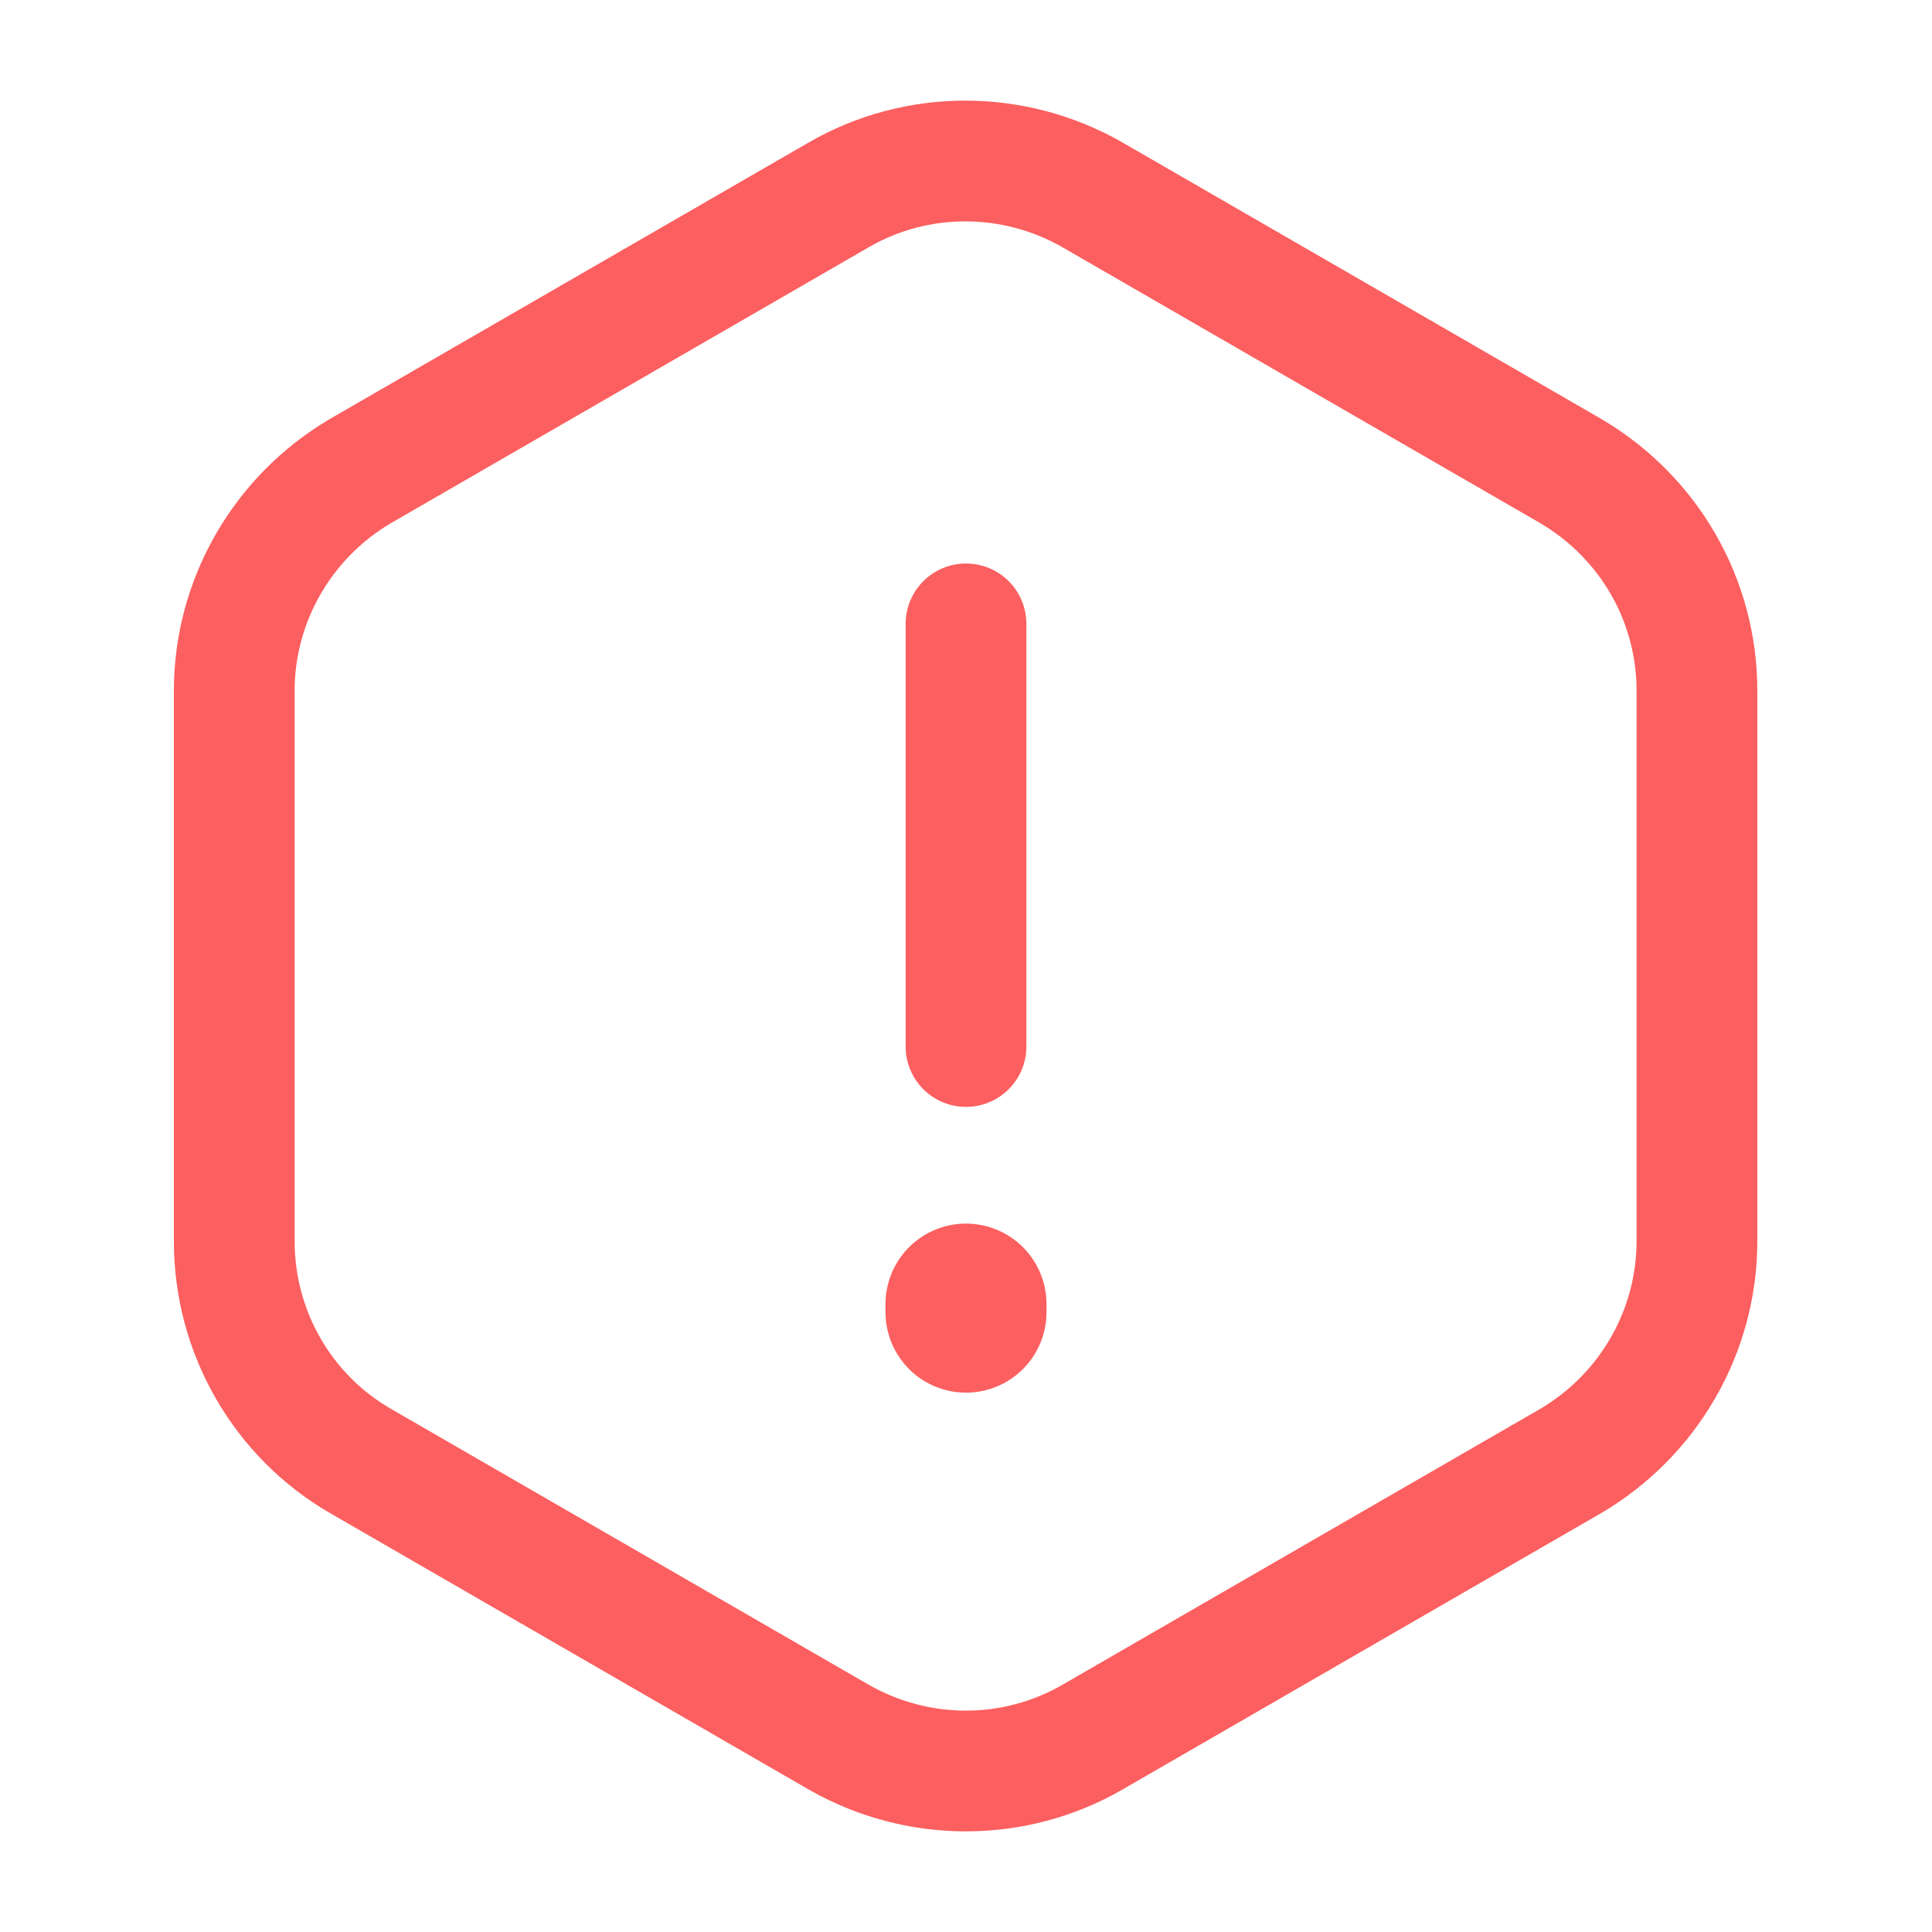
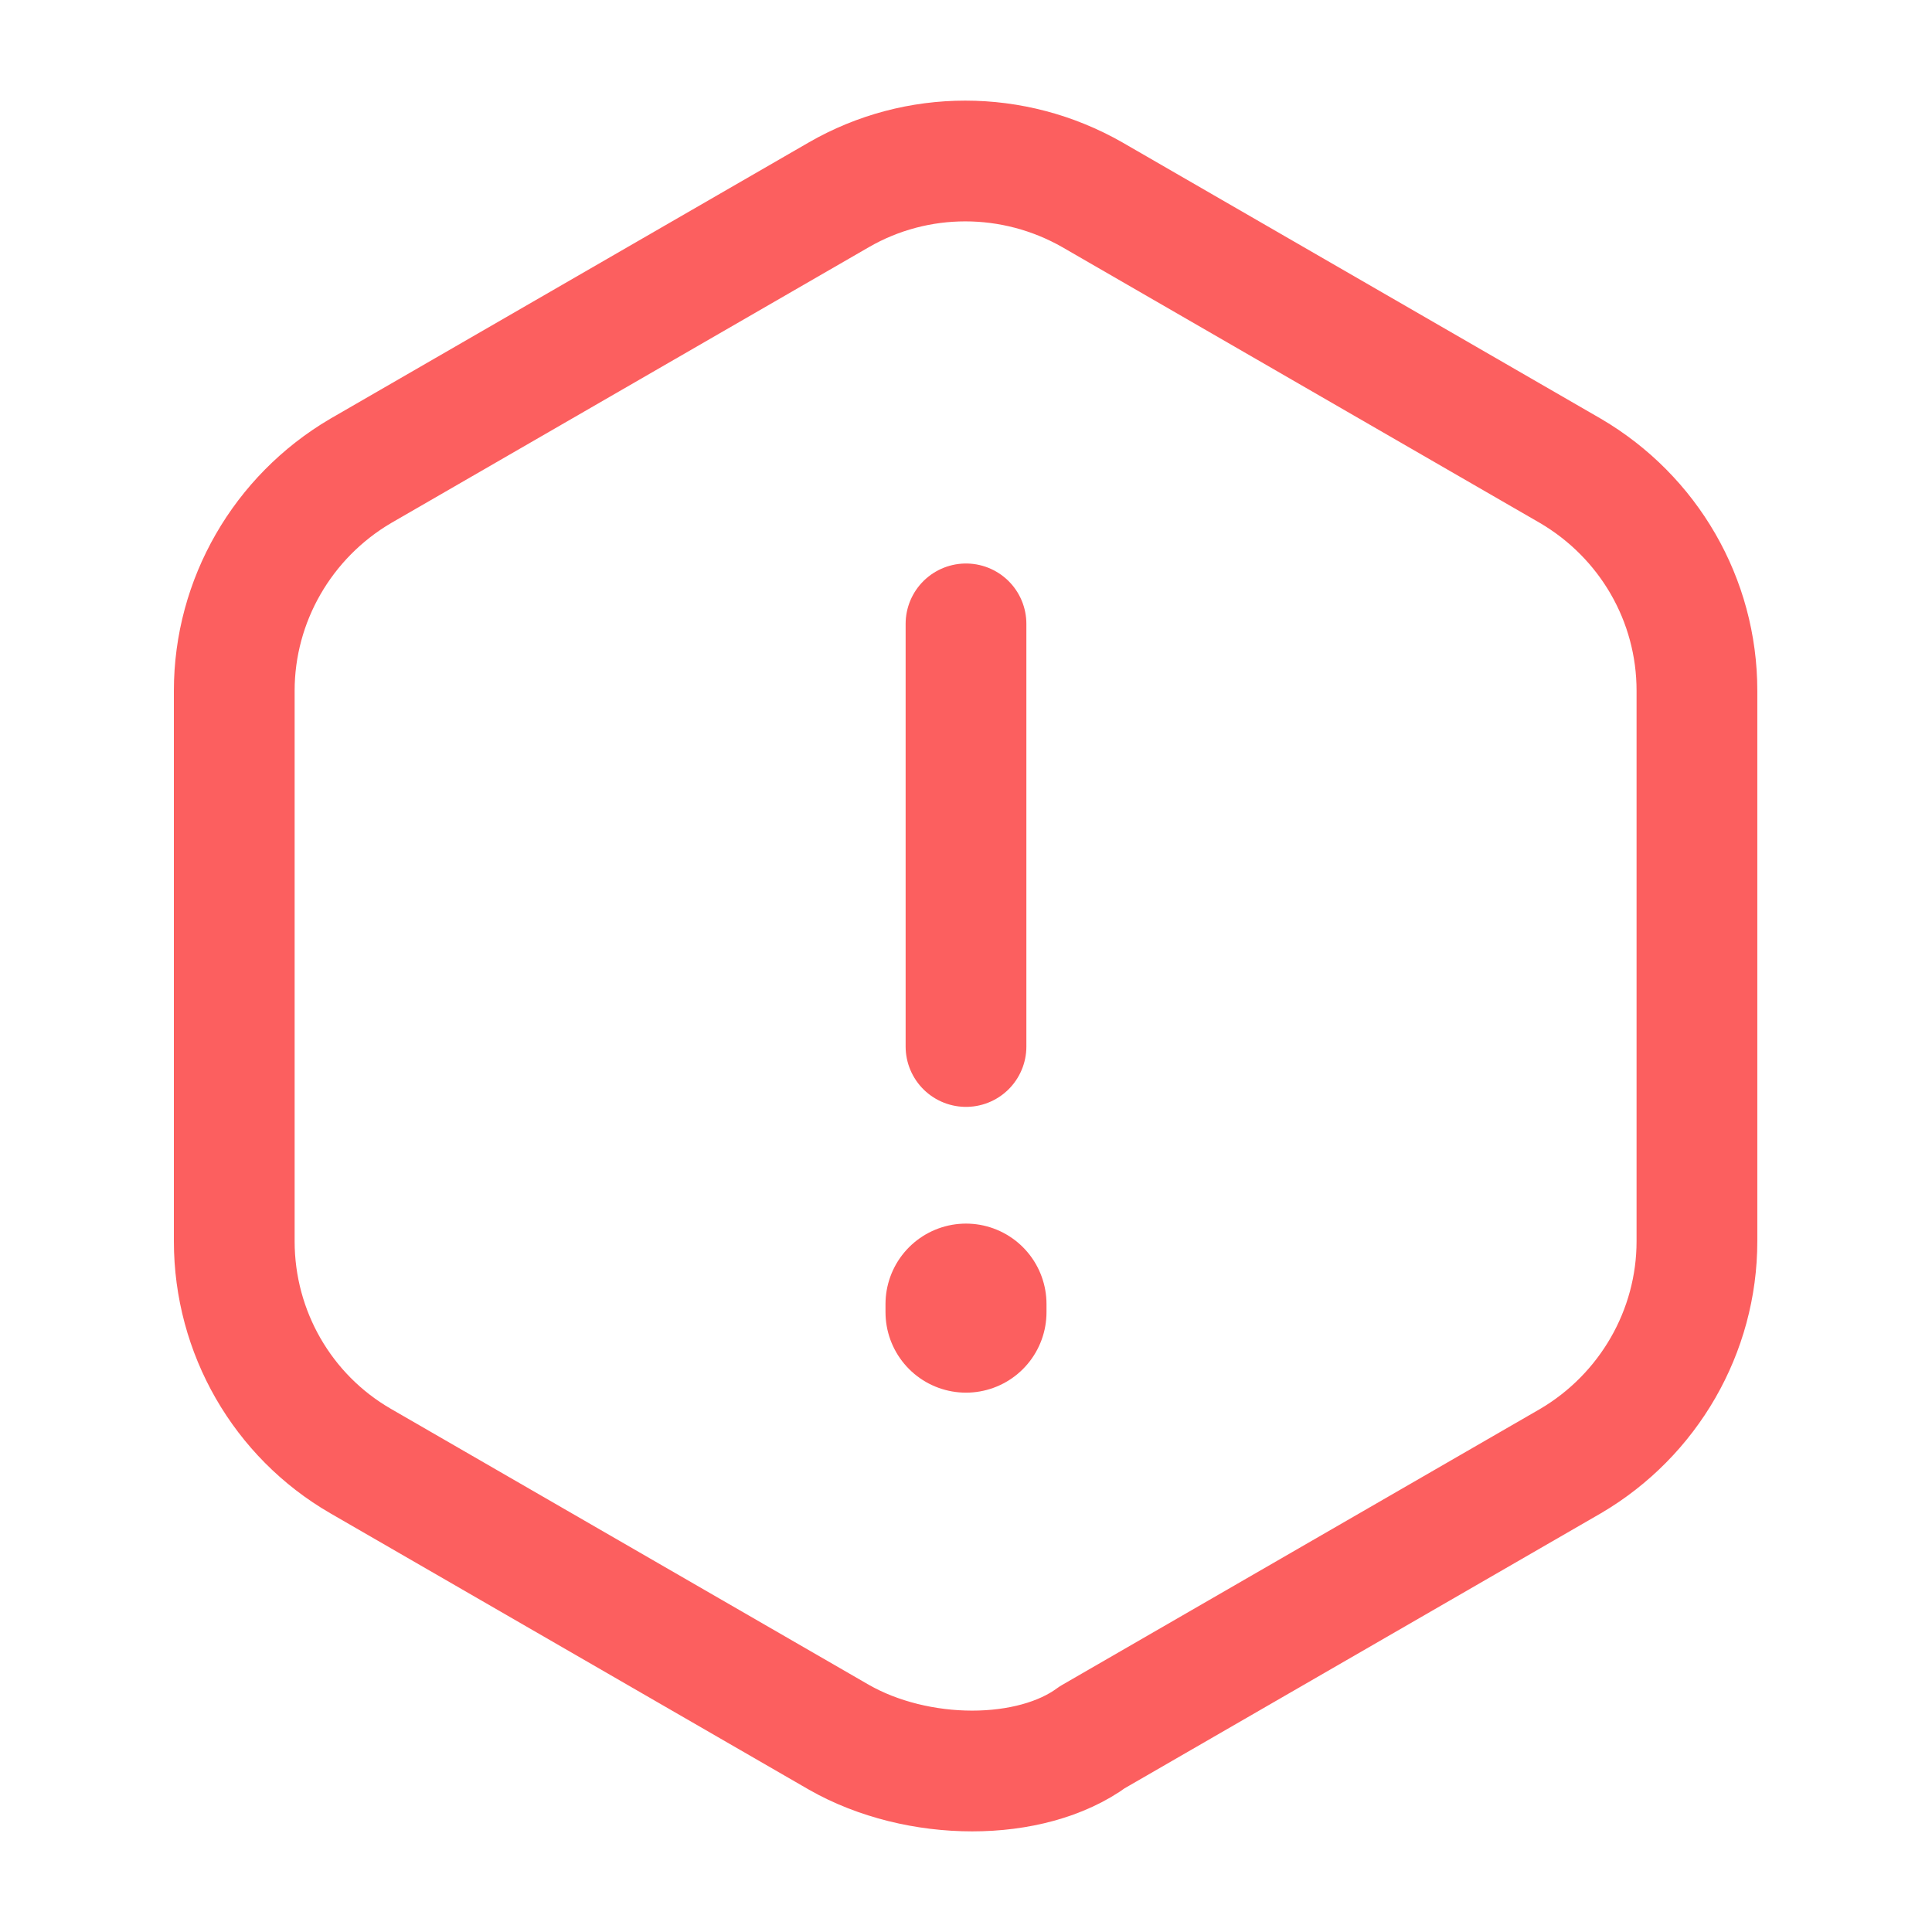
<svg xmlns="http://www.w3.org/2000/svg" width="24" height="24" viewBox="0 0 24 24" fill="none">
  <path d="M12 7.75V13" stroke="#FC5F5F" stroke-width="1.5" stroke-linecap="round" stroke-linejoin="round" />
-   <path d="M21.08 8.58V15.42C21.08 16.54 20.48 17.58 19.51 18.15L13.57 21.58C12.6 22.14 11.4 22.14 10.42 21.58L4.48 18.15C3.51 17.59 2.91 16.55 2.91 15.42V8.58C2.91 7.46 3.51 6.42 4.48 5.85L10.42 2.42C11.39 1.86 12.59 1.86 13.57 2.42L19.51 5.85C20.48 6.42 21.08 7.45 21.08 8.58Z" stroke="#FC5F5F" stroke-width="1.5" stroke-linecap="round" stroke-linejoin="round" />
+   <path d="M21.08 8.58V15.42C21.08 16.54 20.48 17.58 19.51 18.15L13.57 21.58C12.808 22.14 11.4 22.14 10.42 21.58L4.48 18.15C3.51 17.59 2.91 16.55 2.91 15.42V8.58C2.91 7.46 3.51 6.42 4.48 5.85L10.42 2.42C11.39 1.86 12.59 1.86 13.57 2.42L19.51 5.85C20.48 6.42 21.08 7.45 21.08 8.58Z" stroke="#FC5F5F" stroke-width="1.5" stroke-linecap="round" stroke-linejoin="round" />
  <path d="M12 16.2V16.3" stroke="#FC5F5F" stroke-width="2" stroke-linecap="round" stroke-linejoin="round" />
</svg>
